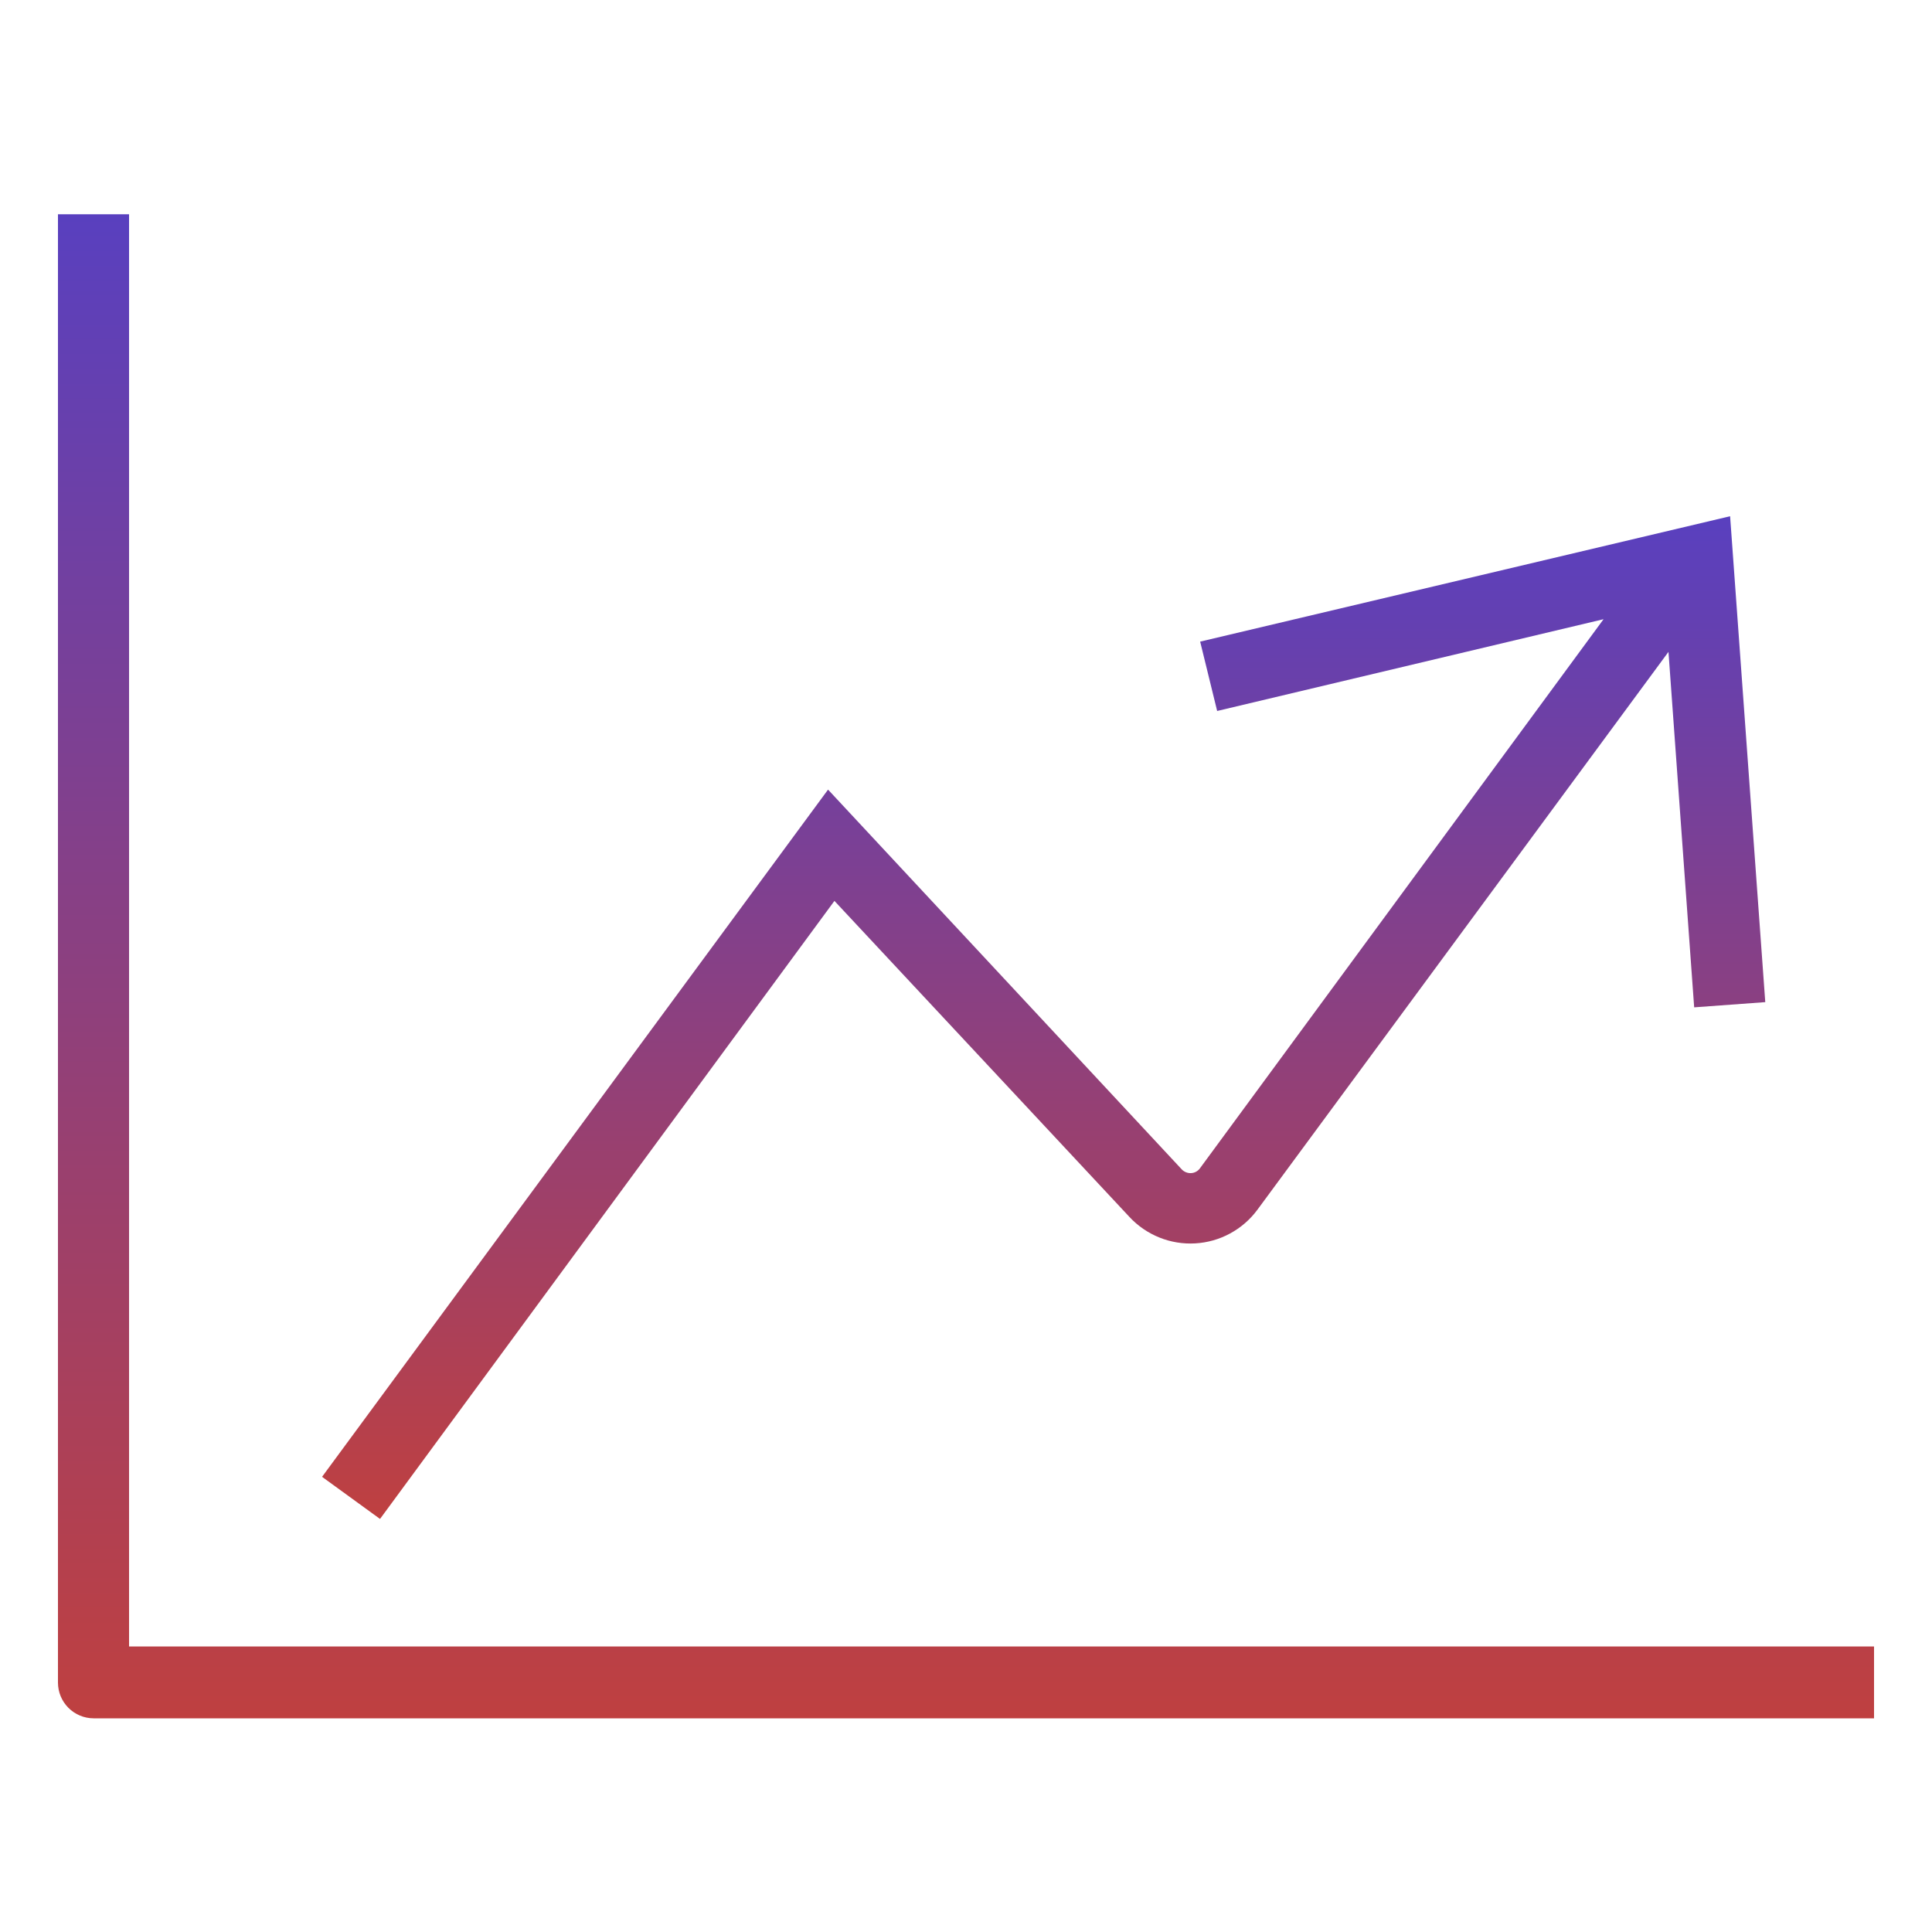
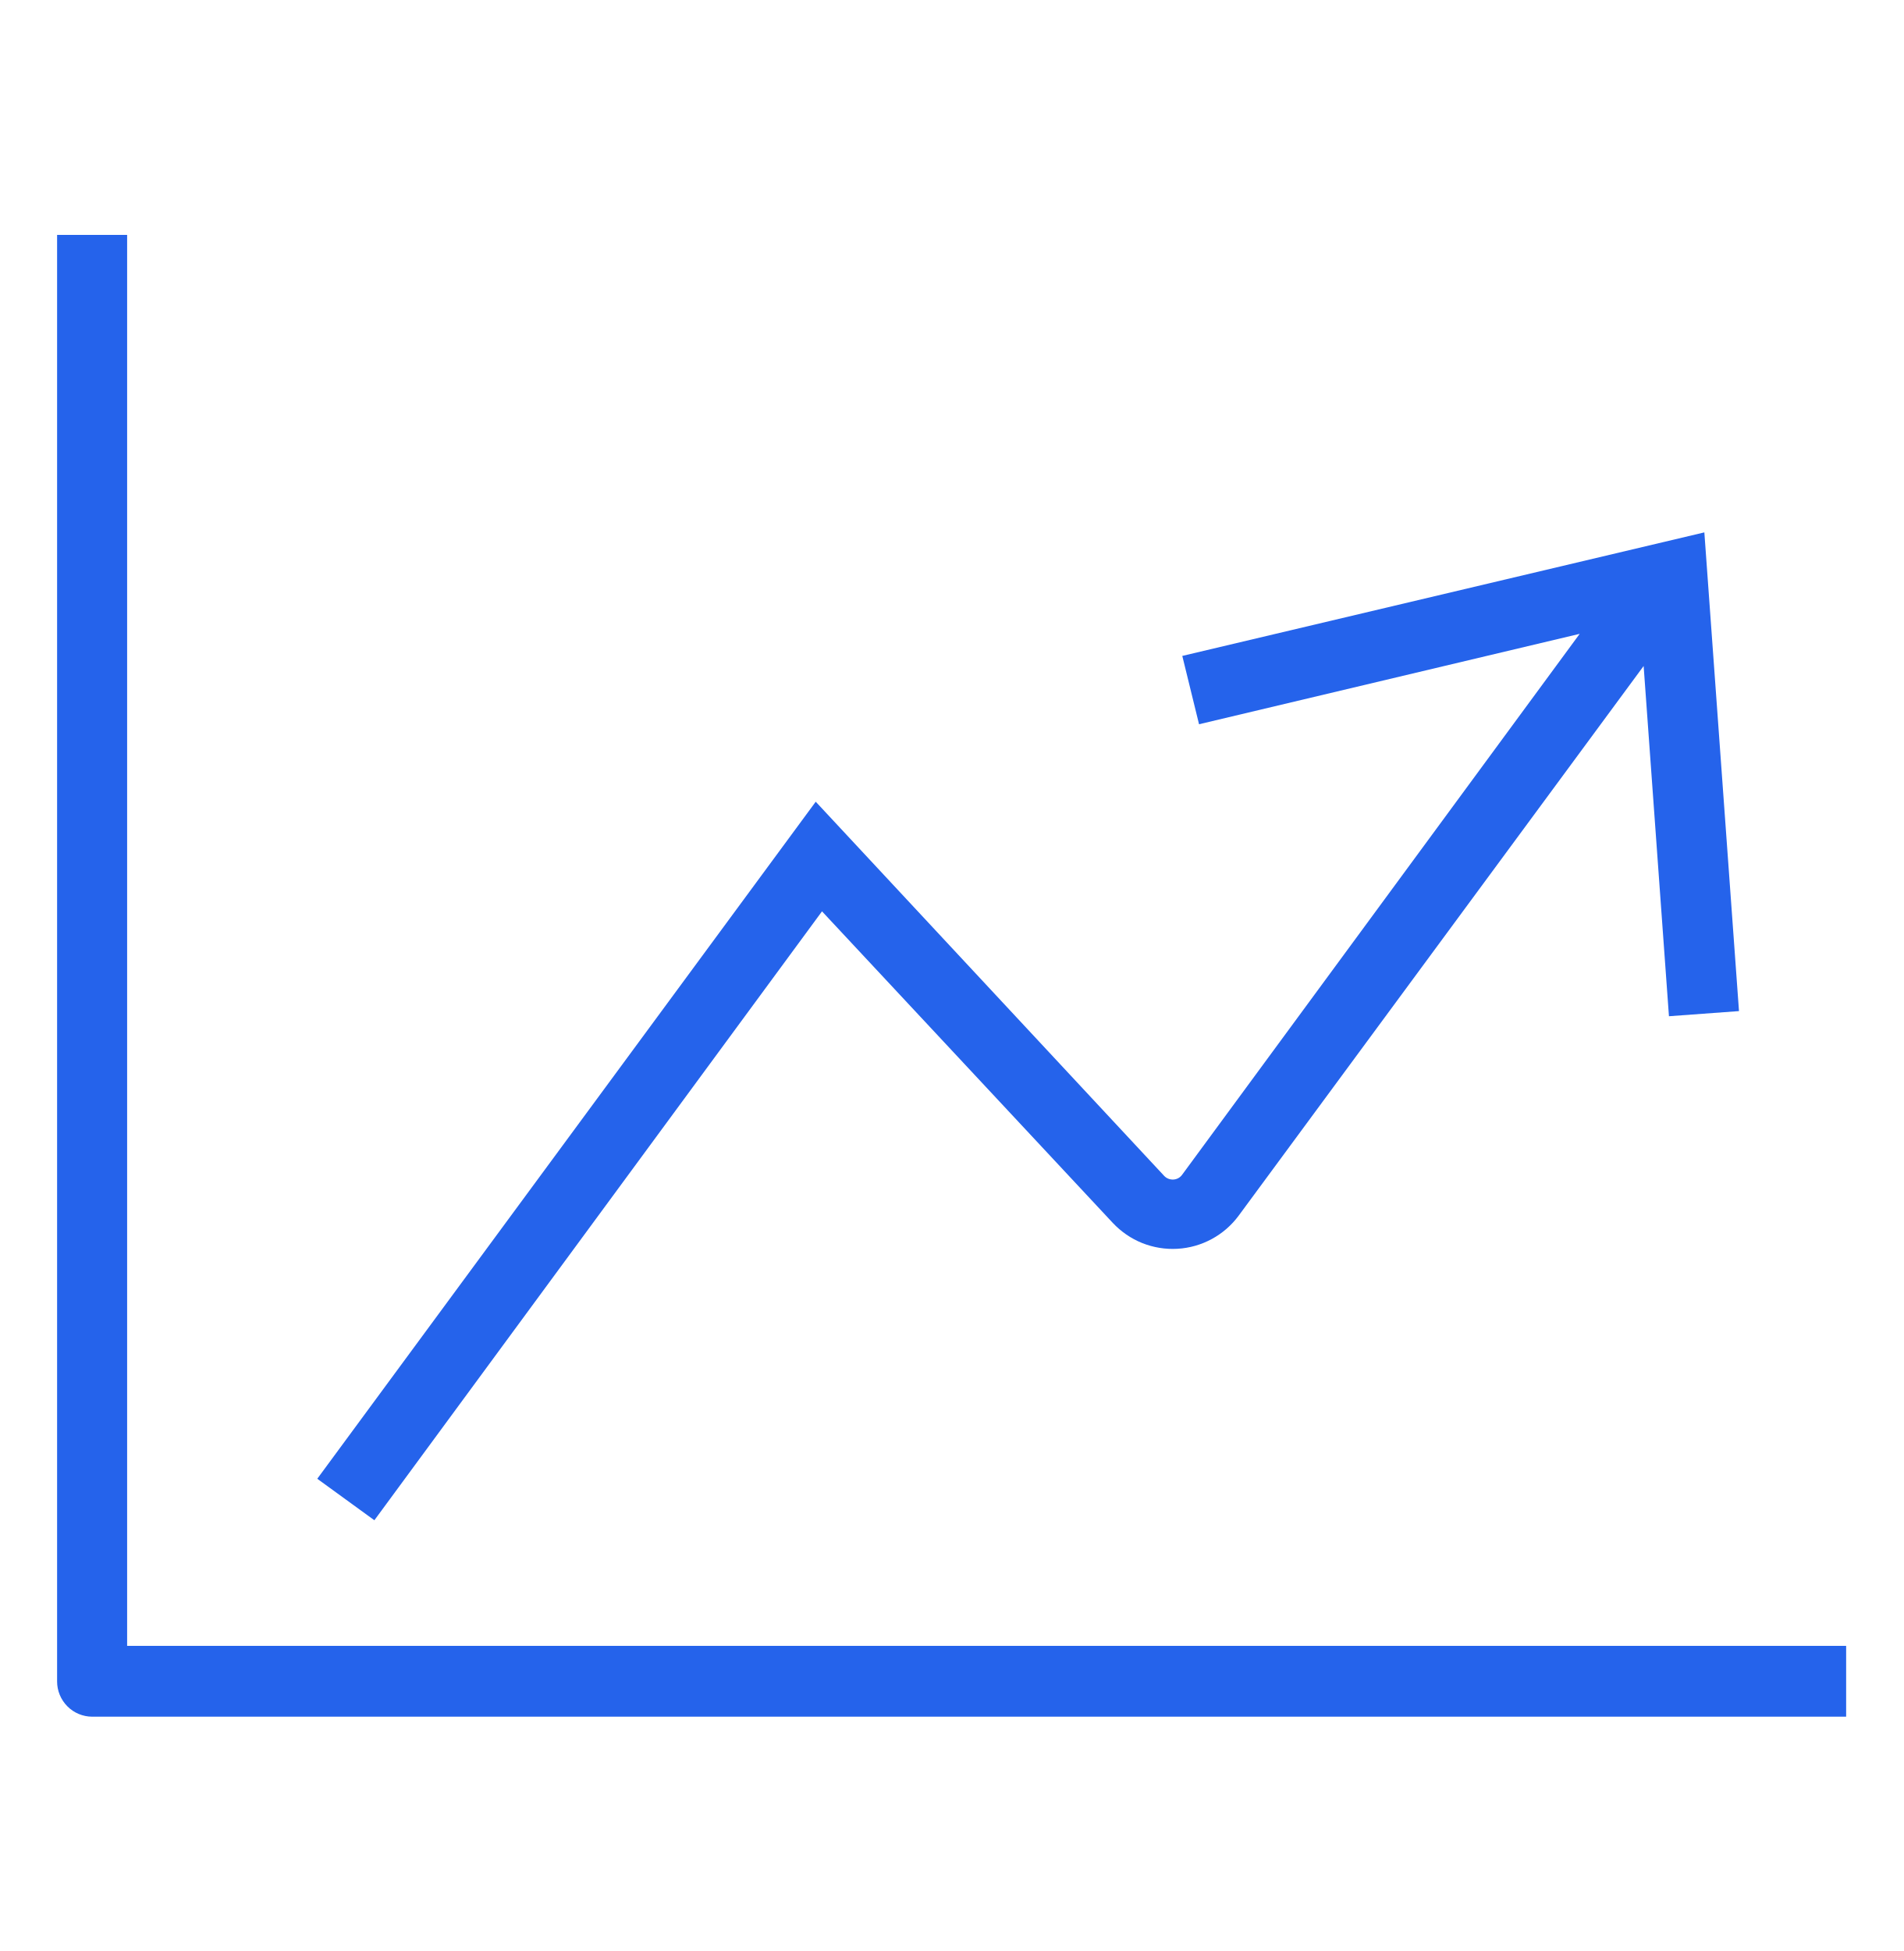
- <svg xmlns="http://www.w3.org/2000/svg" width="80" height="80" viewBox="0 0 80 80" fill="none">
-   <path d="M34.552 37.304L46.776 50.4C47.121 50.769 47.544 51.057 48.013 51.245C48.482 51.433 48.987 51.515 49.491 51.486C49.996 51.457 50.488 51.318 50.932 51.077C51.377 50.837 51.763 50.502 52.064 50.096L69.088 26.992L70.152 41.712L73.096 41.496L71.64 21.376L49.696 26.568L50.4 29.44L66.4 25.64L49.688 48.376C49.645 48.436 49.589 48.485 49.523 48.52C49.458 48.555 49.386 48.574 49.312 48.576C49.242 48.579 49.172 48.566 49.108 48.54C49.043 48.514 48.984 48.474 48.936 48.424L34.288 32.696L13.336 61.152L15.736 62.896L34.552 37.304Z" fill="url(#paint0_linear_926_1112)" />
-   <path d="M5.344 68.176V8.872H2.4V69.672C2.4 70.063 2.555 70.438 2.831 70.716C3.107 70.993 3.481 71.15 3.872 71.152H77.6V68.176H5.344Z" fill="url(#paint1_linear_926_1112)" />
-   <defs>
-     <linearGradient id="paint0_linear_926_1112" x1="43.216" y1="21.376" x2="43.216" y2="62.896" gradientUnits="userSpaceOnUse">
-       <stop stop-color="#5940BF" />
-       <stop offset="1" stop-color="#BF4040" />
-     </linearGradient>
-     <linearGradient id="paint1_linear_926_1112" x1="40" y1="8.872" x2="40" y2="71.152" gradientUnits="userSpaceOnUse">
-       <stop stop-color="#5940BF" />
-       <stop offset="1" stop-color="#BF4040" />
-     </linearGradient>
-   </defs>
+ <svg xmlns="http://www.w3.org/2000/svg" width="40" height="41" viewBox="0 0 40 41" fill="none">
+   <path d="M17.276 19.152L23.388 25.7C23.561 25.884 23.772 26.029 24.006 26.123C24.241 26.216 24.493 26.258 24.746 26.243C24.998 26.229 25.244 26.159 25.466 26.039C25.688 25.919 25.882 25.751 26.032 25.548L34.544 13.996L35.076 21.356L36.548 21.248L35.82 11.188L24.848 13.784L25.2 15.22L33.2 13.32L24.844 24.688C24.822 24.718 24.794 24.743 24.762 24.76C24.729 24.777 24.693 24.787 24.656 24.788C24.621 24.789 24.586 24.783 24.554 24.77C24.521 24.757 24.492 24.737 24.468 24.712L17.144 16.848L6.668 31.076L7.868 31.948L17.276 19.152Z" fill="#2563EB" />
+   <path d="M2.672 34.588V4.936H1.2V35.336C1.2 35.532 1.278 35.719 1.416 35.858C1.553 35.997 1.741 36.075 1.936 36.076H38.8V34.588H2.672Z" fill="#2563EB" />
</svg>
